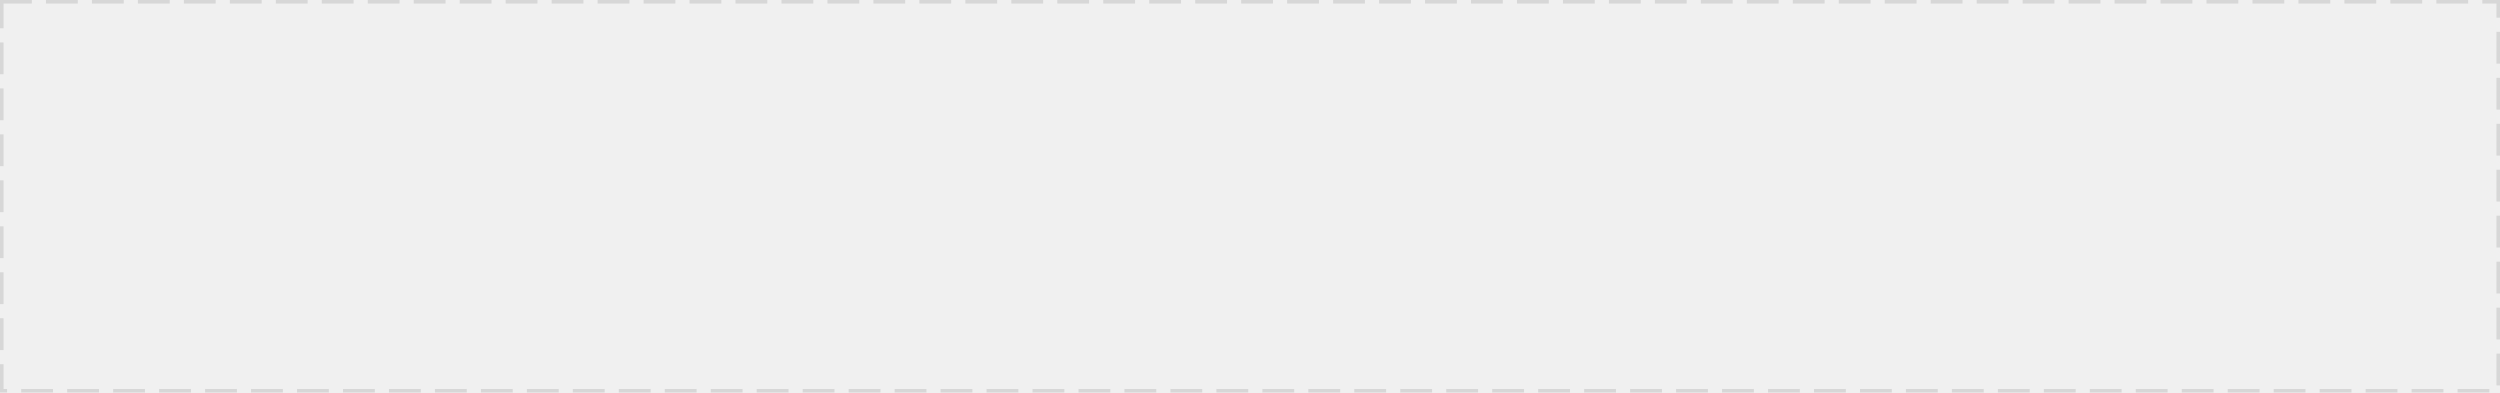
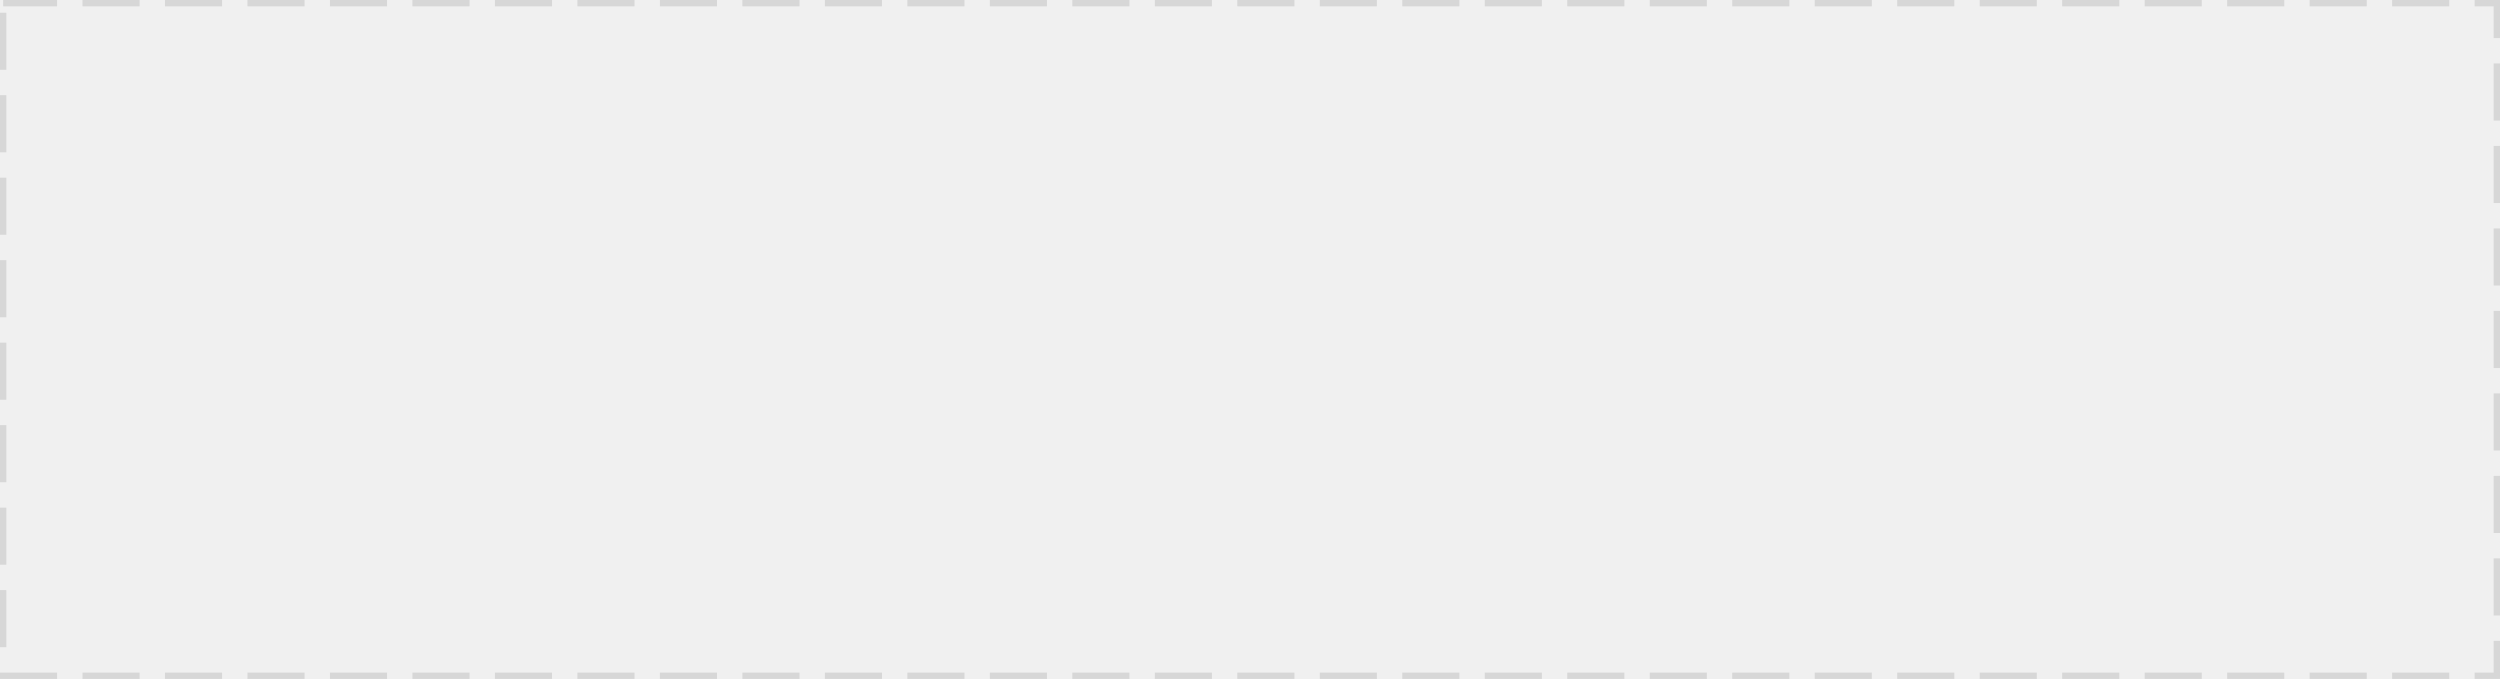
- <svg xmlns="http://www.w3.org/2000/svg" version="1.1" width="707px" height="111px">
-   <g transform="matrix(1 0 0 1 -512 -346 )">
-     <path d="M 513 347  L 1218 347  L 1218 456  L 513 456  L 513 347  Z " fill-rule="nonzero" fill="#ffffff" stroke="none" fill-opacity="0" />
-     <path d="M 512.5 346.5  L 1218.5 346.5  L 1218.5 456.5  L 512.5 456.5  L 512.5 346.5  Z " stroke-width="1" stroke-dasharray="9,4" stroke="#d7d7d7" fill="none" stroke-dashoffset="0.5" />
+ <svg xmlns="http://www.w3.org/2000/svg" version="1.1" width="394px" height="107px">
+   <g transform="matrix(1 0 0 1 -512 -610 )">
+     <path d="M 513 611  L 905 611  L 905 716  L 513 716  L 513 611  Z " fill-rule="nonzero" fill="#ffffff" stroke="none" fill-opacity="0" />
+     <path d="M 512.5 610.5  L 905.5 610.5  L 905.5 716.5  L 512.5 716.5  L 512.5 610.5  Z " stroke-width="1" stroke-dasharray="9,4" stroke="#d7d7d7" fill="none" stroke-dashoffset="0.5" />
  </g>
</svg>
